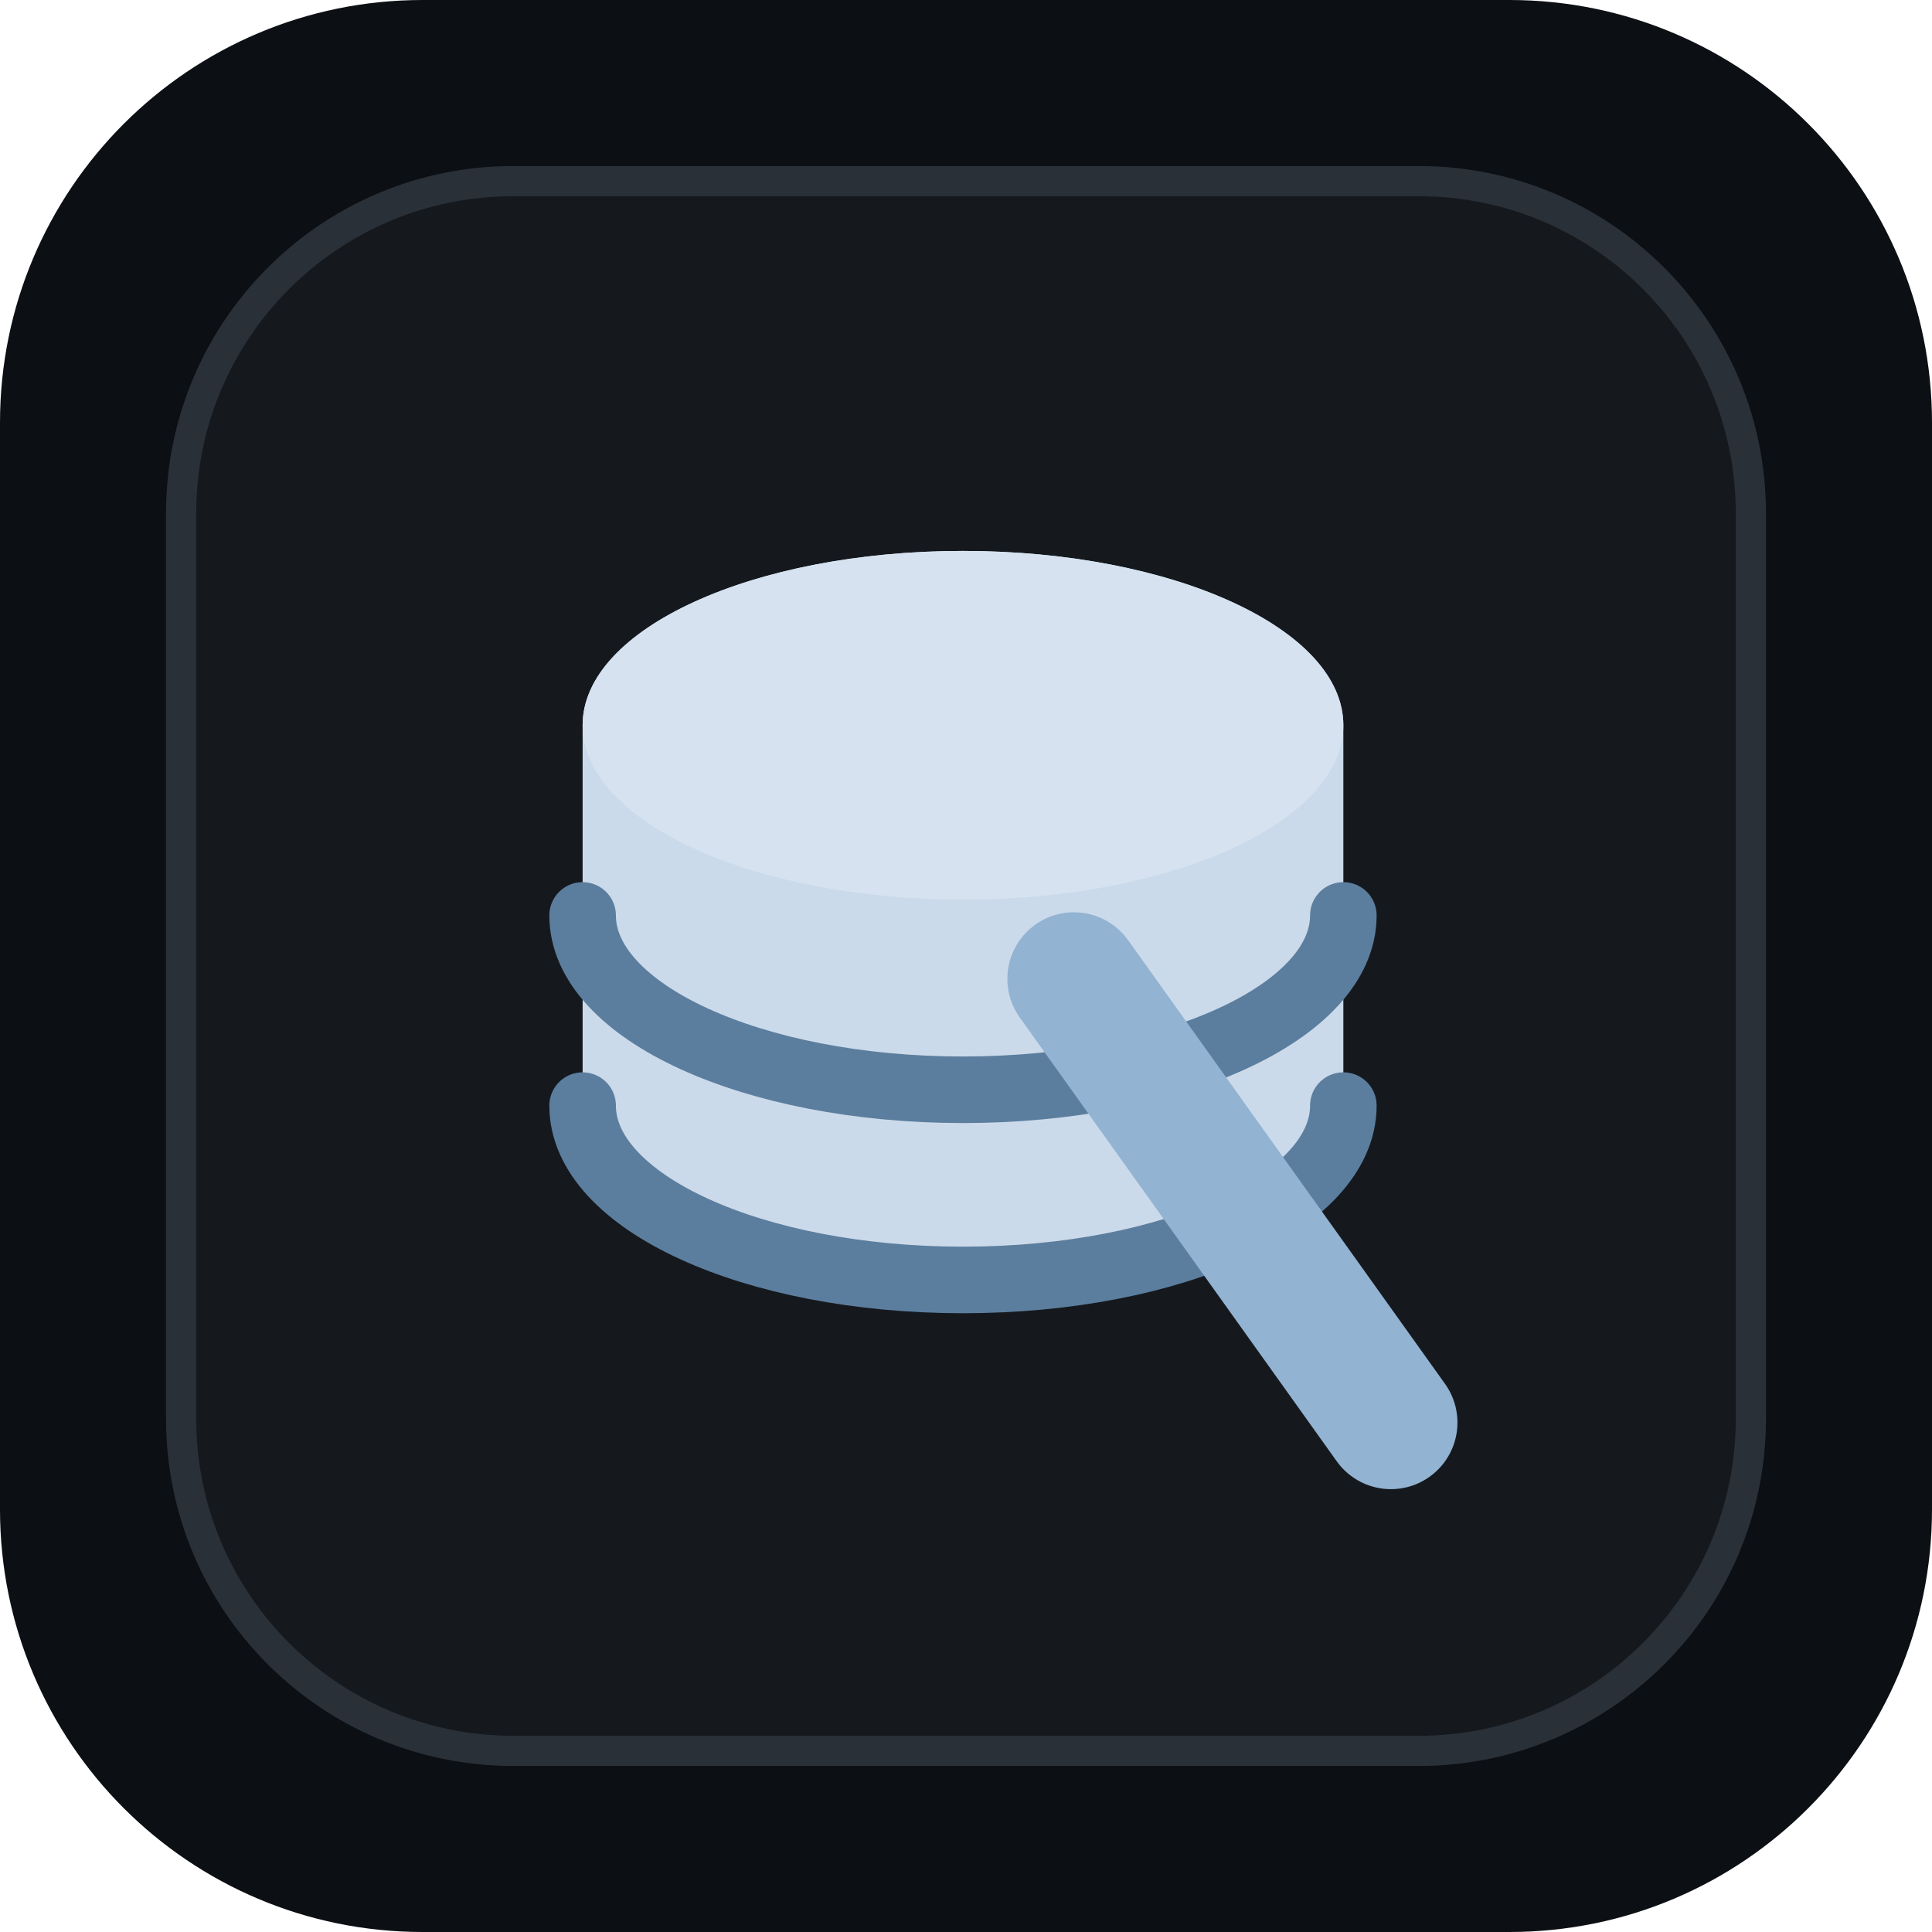
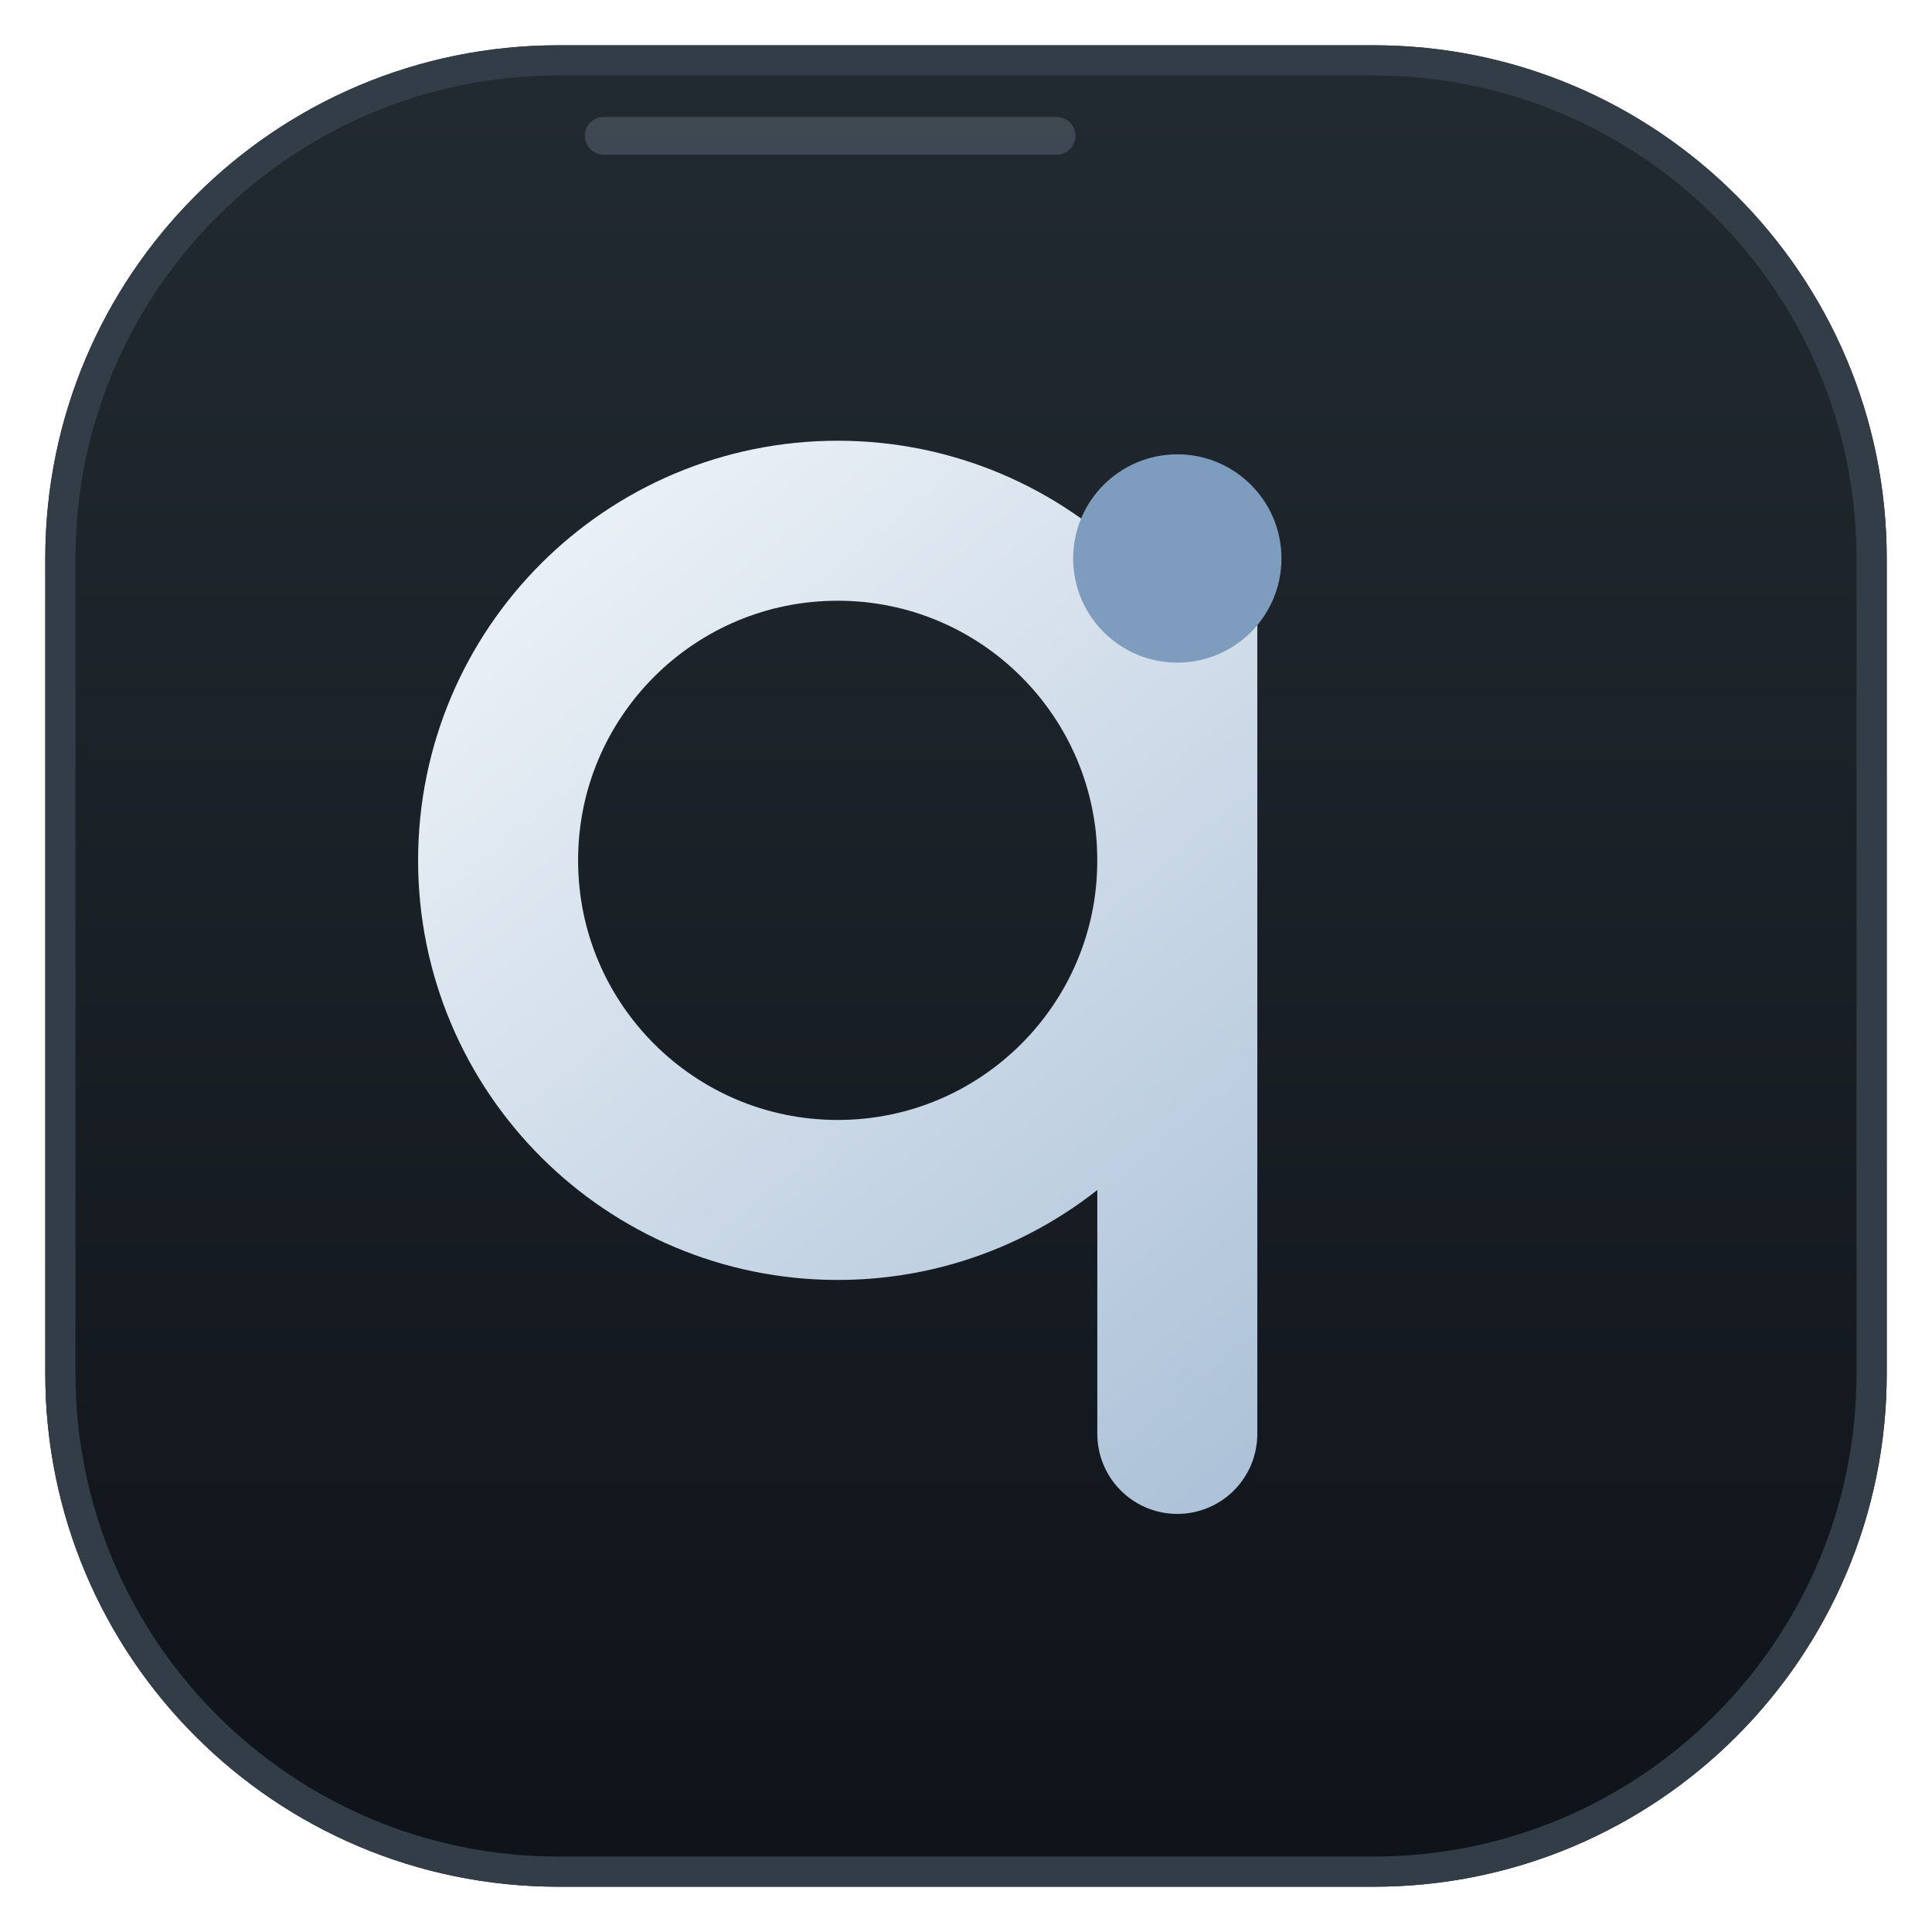
<svg xmlns="http://www.w3.org/2000/svg" width="128" height="128" viewBox="0 0 128 128" fill="none">
  <defs>
-     <linearGradient id="cyl" x1="30" y1="22" x2="96" y2="104" gradientUnits="userSpaceOnUse">
-       <stop stop-color="#CBDAEA" />
-       <stop offset="1" stop-color="#7C9AB8" />
+     <linearGradient id="tile" x1="64" y1="6" x2="64" y2="122" gradientUnits="userSpaceOnUse">
+       <stop stop-color="#222A31" />
+       <stop offset="1" stop-color="#0F141A" />
    </linearGradient>
-     <linearGradient id="leg" x1="66" y1="62" x2="104" y2="106" gradientUnits="userSpaceOnUse">
-       <stop stop-color="#93B3D2" />
-       <stop offset="1" stop-color="#5E82A6" />
+     <linearGradient id="glyph" x1="36" y1="30" x2="94" y2="100" gradientUnits="userSpaceOnUse">
+       <stop stop-color="#EEF3F8" />
+       <stop offset="1" stop-color="#A6BDD5" />
    </linearGradient>
  </defs>
-   <rect width="128" height="128" rx="28" fill="#0C0F13" />
-   <rect x="12" y="12" width="104" height="104" rx="22" fill="#15191E" stroke="#2A3038" stroke-width="2" />
-   <g transform="translate(26 26) scale(2.1)">
-     <path fill="url(#cyl)" d="M6 10.5C6 7.46 11.37 5 18 5s12 2.46 12 5.5v13c0 3.04-5.37 5.5-12 5.5S6 26.54 6 23.5v-13Z" />
-     <ellipse cx="18" cy="10.5" rx="12" ry="5.5" fill="#D6E2EF" />
-     <path stroke="#5C7E9E" stroke-width="2.1" stroke-linecap="round" d="M6 16.5c0 3.04 5.37 5.5 12 5.5s12-2.46 12-5.5" />
-     <path stroke="#5C7E9E" stroke-width="2.1" stroke-linecap="round" d="M6 22.5c0 3.04 5.37 5.5 12 5.5s12-2.46 12-5.5" />
-     <path stroke="url(#leg)" stroke-width="4.2" stroke-linecap="round" stroke-linejoin="round" d="M21.5 18.5 31.5 32.5" />
-   </g>
+   <rect x="3" y="3" width="122" height="122" rx="34" fill="url(#tile)" />
+   <rect x="4" y="4" width="120" height="120" rx="33" fill="none" stroke="#333D47" stroke-width="2" />
+   <path d="M40 9h30" stroke="#56626D" stroke-width="2.5" stroke-linecap="round" opacity="0.55" />
+   <circle cx="55.5" cy="57" r="22.5" fill="none" stroke="url(#glyph)" stroke-width="10.6" />
+   <path d="M78 40V95" stroke="url(#glyph)" stroke-width="10.6" stroke-linecap="round" />
+   <circle cx="78" cy="37" r="6.9" fill="#7E9CBD" />
</svg>
